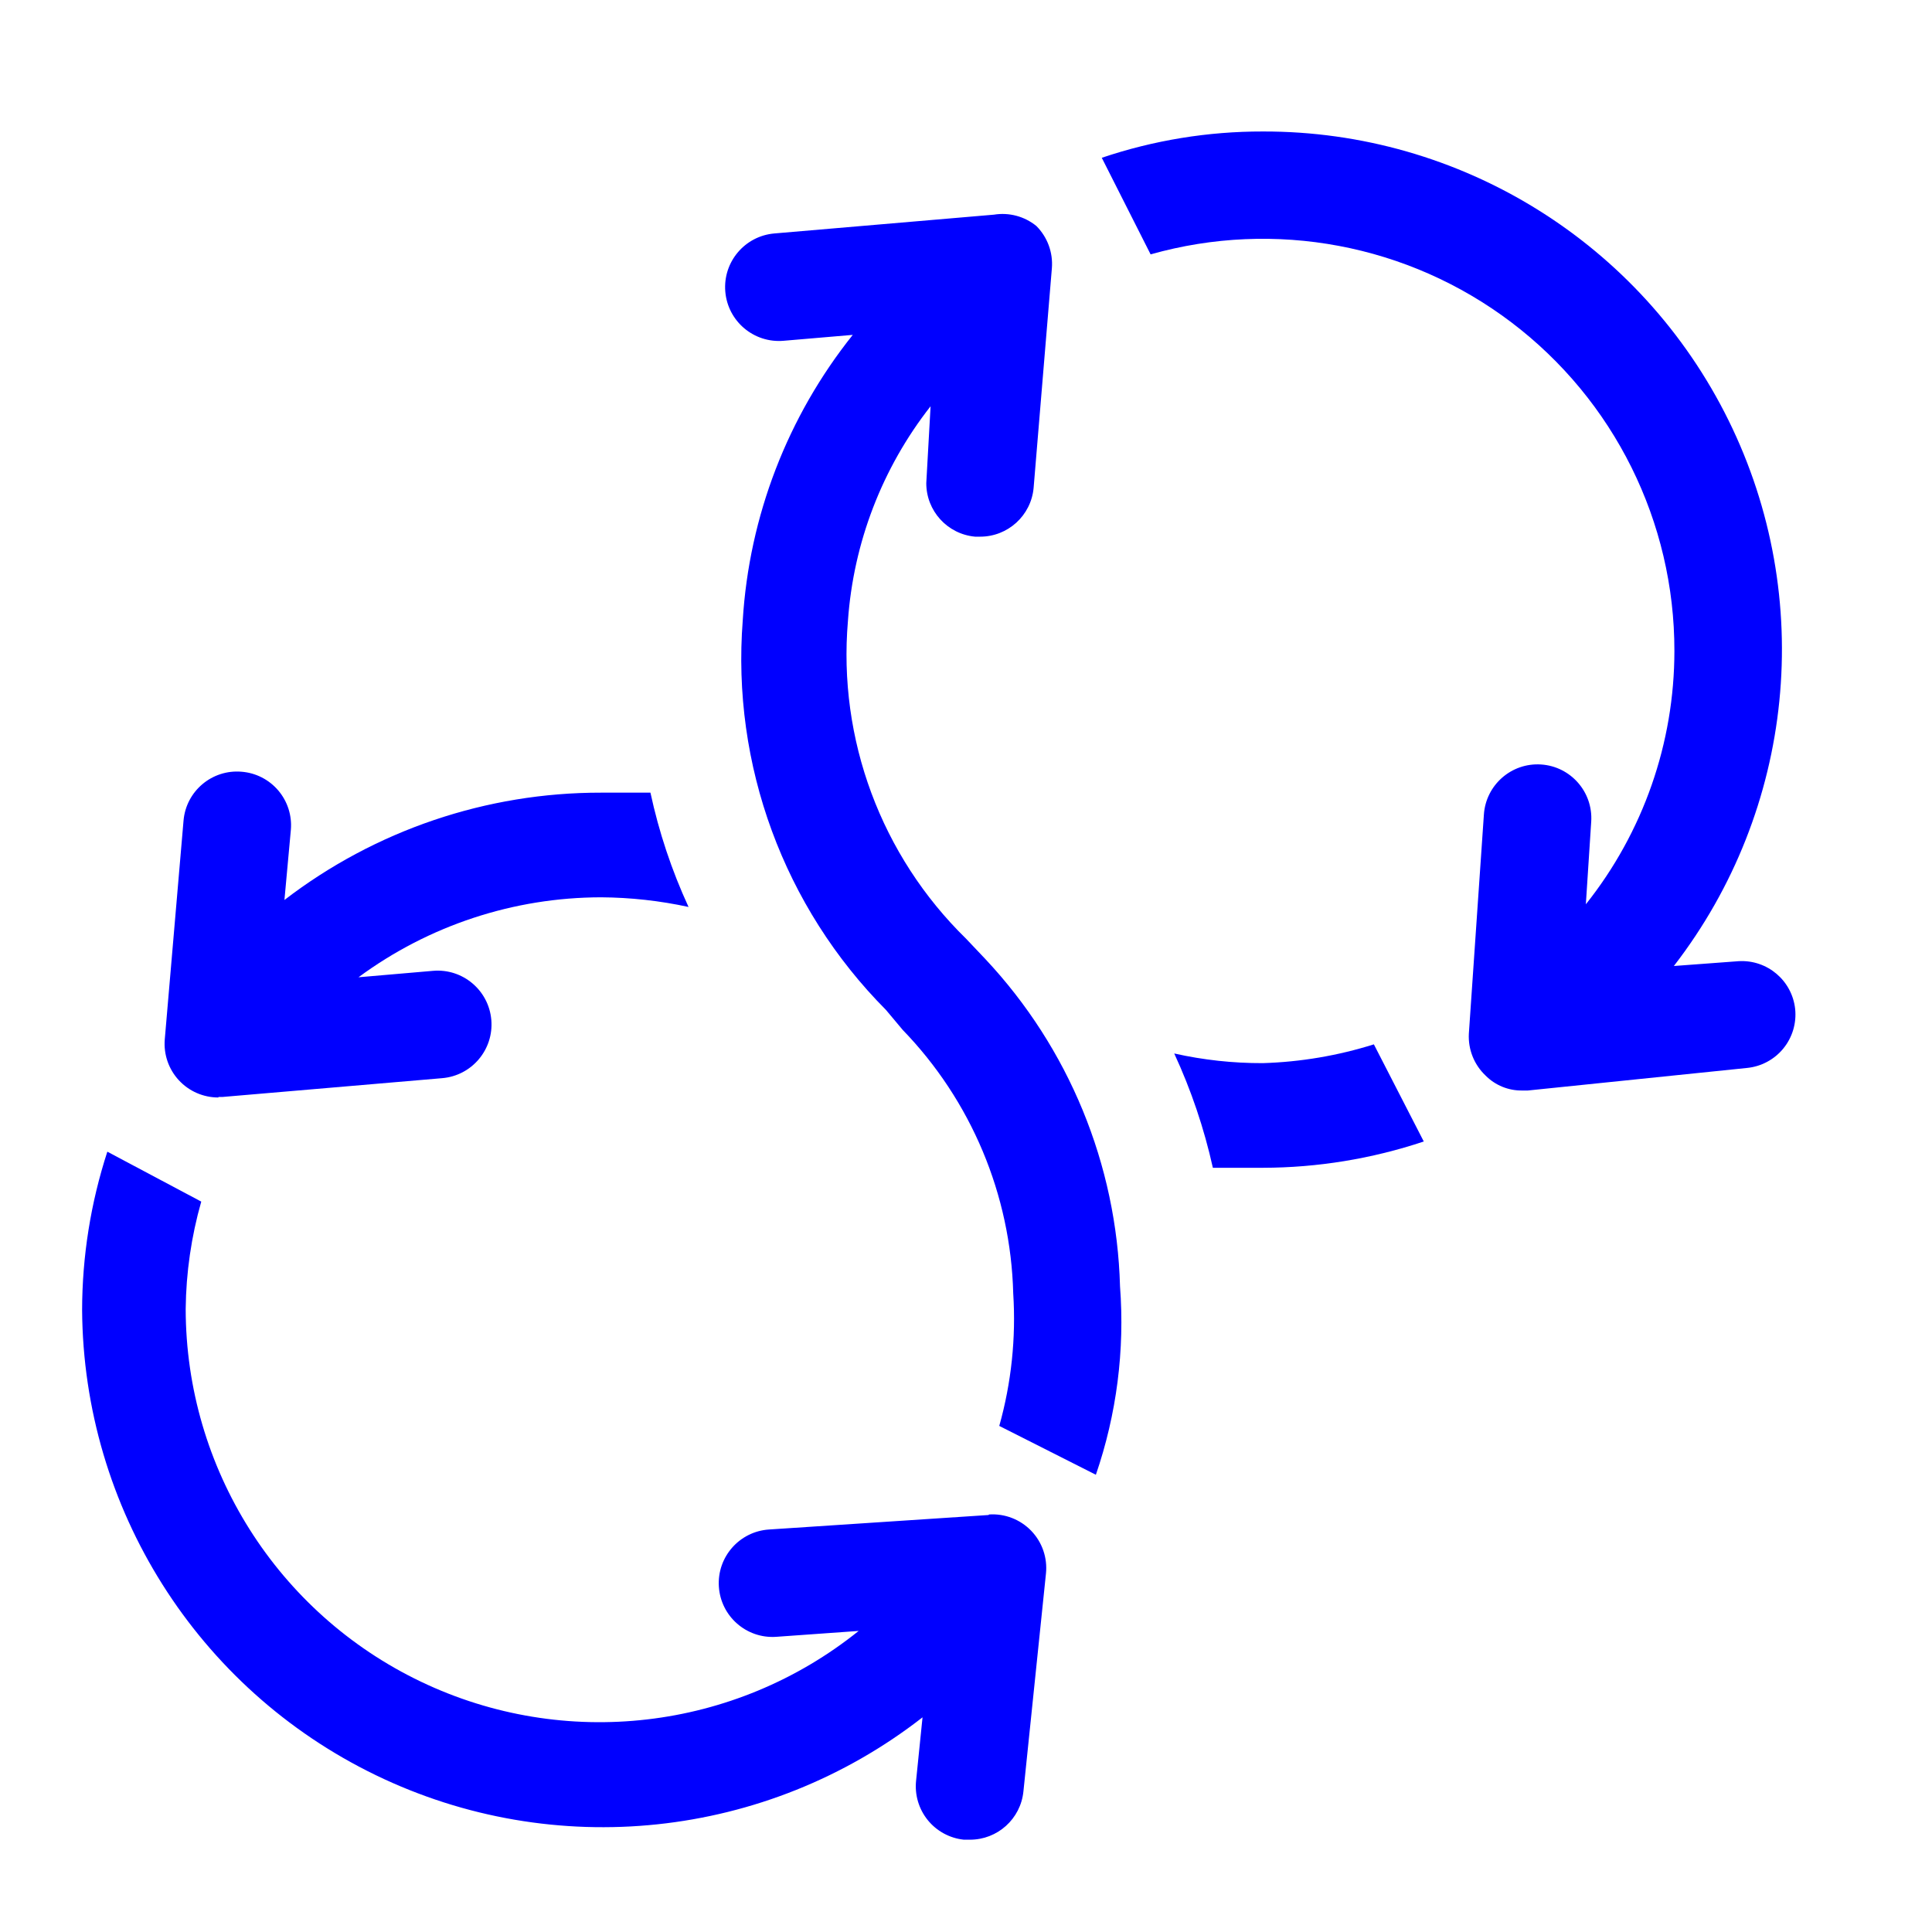
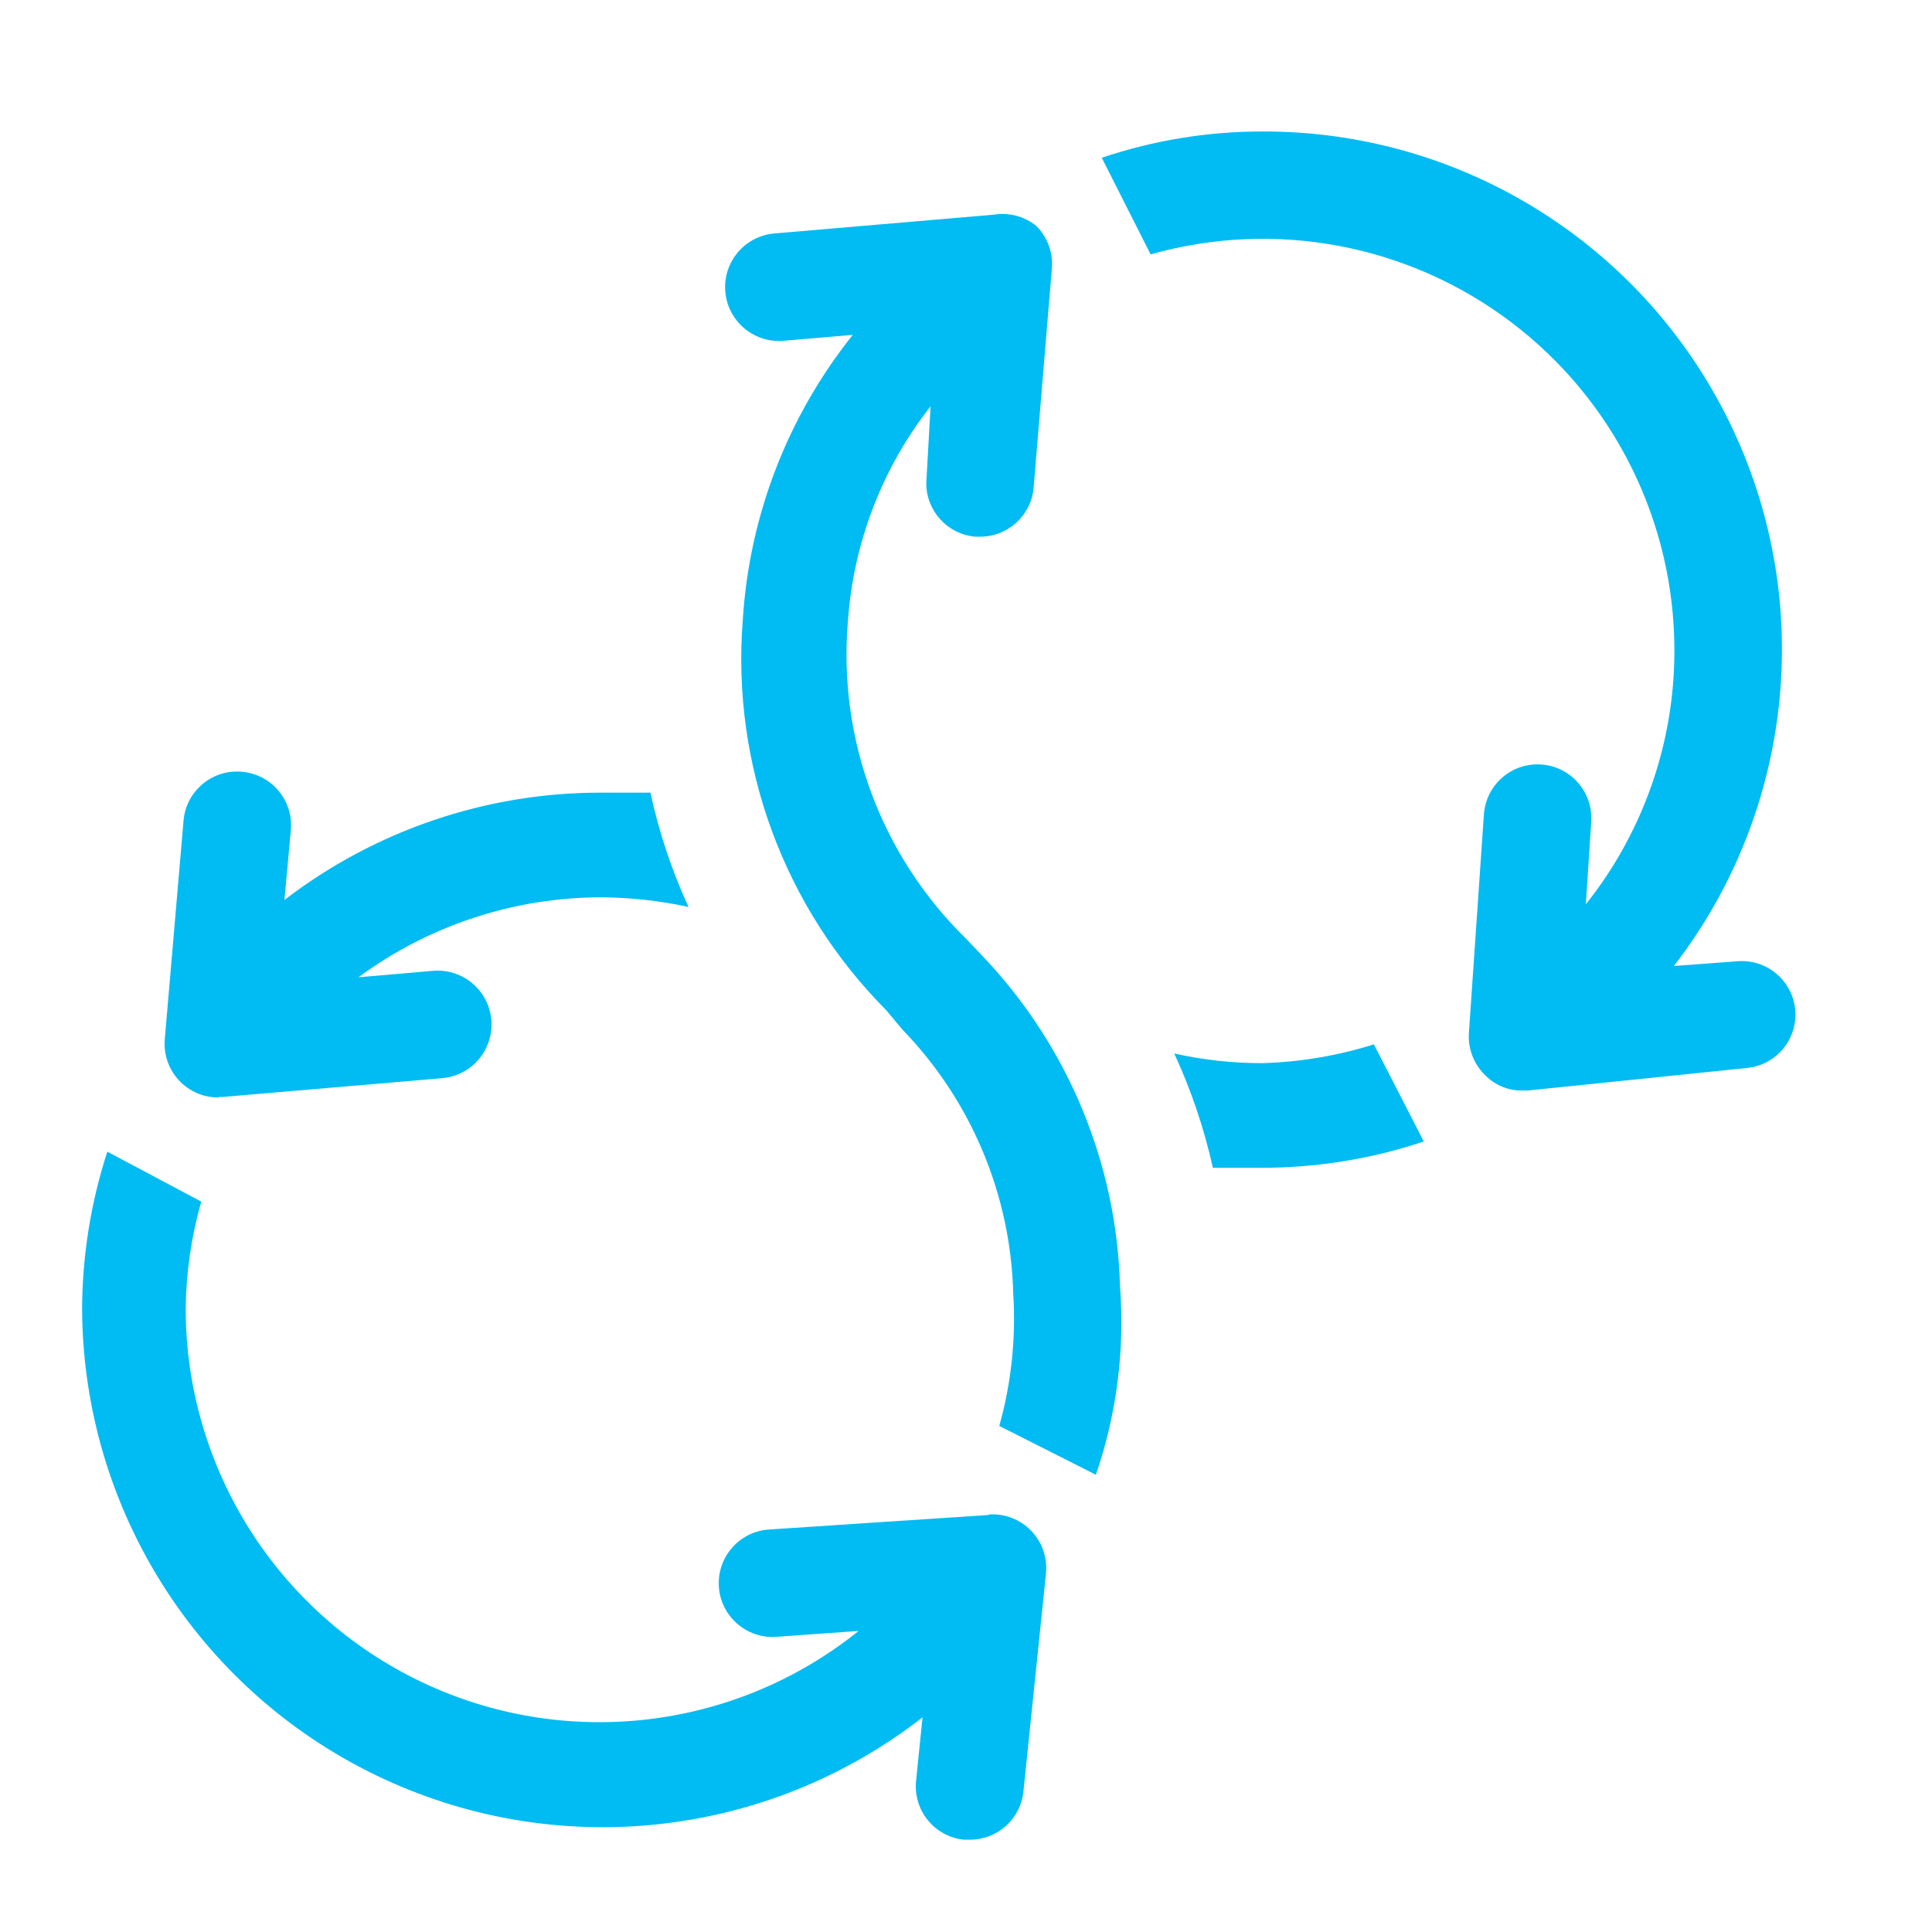
- <svg xmlns="http://www.w3.org/2000/svg" fill="#0000ff" width="256px" height="256px" viewBox="0 0 36 36">
+ <svg xmlns="http://www.w3.org/2000/svg" fill="#00bcf2" width="256px" height="256px" viewBox="0 0 36 36">
  <g id="SVGRepo_bgCarrier" stroke-width="0" />
  <g id="SVGRepo_tracerCarrier" stroke-linecap="round" stroke-linejoin="round" />
  <g id="SVGRepo_iconCarrier">
    <g id="a9b55181-08cd-4e23-b315-7b35ac037aca" data-name="Layer 3">
      <path d="M23.53,19.81a7.45,7.45,0,0,1-1.65-.18,10.48,10.48,0,0,1,.72,2.13c.3,0,.61,0,.93,0a9.52,9.52,0,0,0,3-.49l-.93-1.81A7.67,7.67,0,0,1,23.53,19.81Z" />
      <path d="M18.36,17.87,18,17.49a7.4,7.4,0,0,1-2.2-5.92,7.31,7.31,0,0,1,1.54-4L17.26,9A1,1,0,0,0,18.17,10h.09a1,1,0,0,0,1-.91L19.6,5a1,1,0,0,0-.29-.79A1,1,0,0,0,18.52,4l-4.09.35a1,1,0,0,0,.17,2l1.29-.11a9.45,9.45,0,0,0-2.05,5.32,9.28,9.28,0,0,0,2.67,7.26l.31.37a7.33,7.33,0,0,1,2.06,4.91,7.39,7.39,0,0,1-.26,2.47l1.8.91a8.76,8.76,0,0,0,.45-3.51A9.28,9.28,0,0,0,18.36,17.87Z" />
      <path d="M32.4,17.91,31.19,18A9.65,9.65,0,0,0,23.53,2.45a9.33,9.33,0,0,0-3,.49l.91,1.8a7.67,7.67,0,0,1,9.76,7.39,7.58,7.58,0,0,1-1.65,4.72l.1-1.54a1,1,0,1,0-2-.13l-.28,4.08a1,1,0,0,0,.31.78.94.94,0,0,0,.69.28h.1l4.08-.42a1,1,0,0,0,.9-1.1A1,1,0,0,0,32.4,17.91Z" />
      <path d="M4.07,20.44h.08l4.09-.35a1,1,0,1,0-.17-2l-1.39.12a7.63,7.63,0,0,1,4.52-1.49,7.9,7.9,0,0,1,1.63.18,10.23,10.23,0,0,1-.71-2.13c-.3,0-.61,0-.92,0a9.66,9.66,0,0,0-5.9,2l.12-1.31a1,1,0,0,0-.92-1.08,1,1,0,0,0-1.08.91l-.35,4.08a1,1,0,0,0,1,1.08Z" />
      <path d="M18.42,28.23l-4.09.27a1,1,0,0,0,.13,2L16,30.39a7.71,7.71,0,0,1-12.54-6,7.6,7.6,0,0,1,.29-2L2,21.46a9.59,9.59,0,0,0-.47,2.95A9.7,9.7,0,0,0,17.19,32l-.12,1.18a1,1,0,0,0,.89,1.1h.11a1,1,0,0,0,1-.9l.42-4.06a1,1,0,0,0-1.06-1.1Z" />
    </g>
  </g>
</svg>
